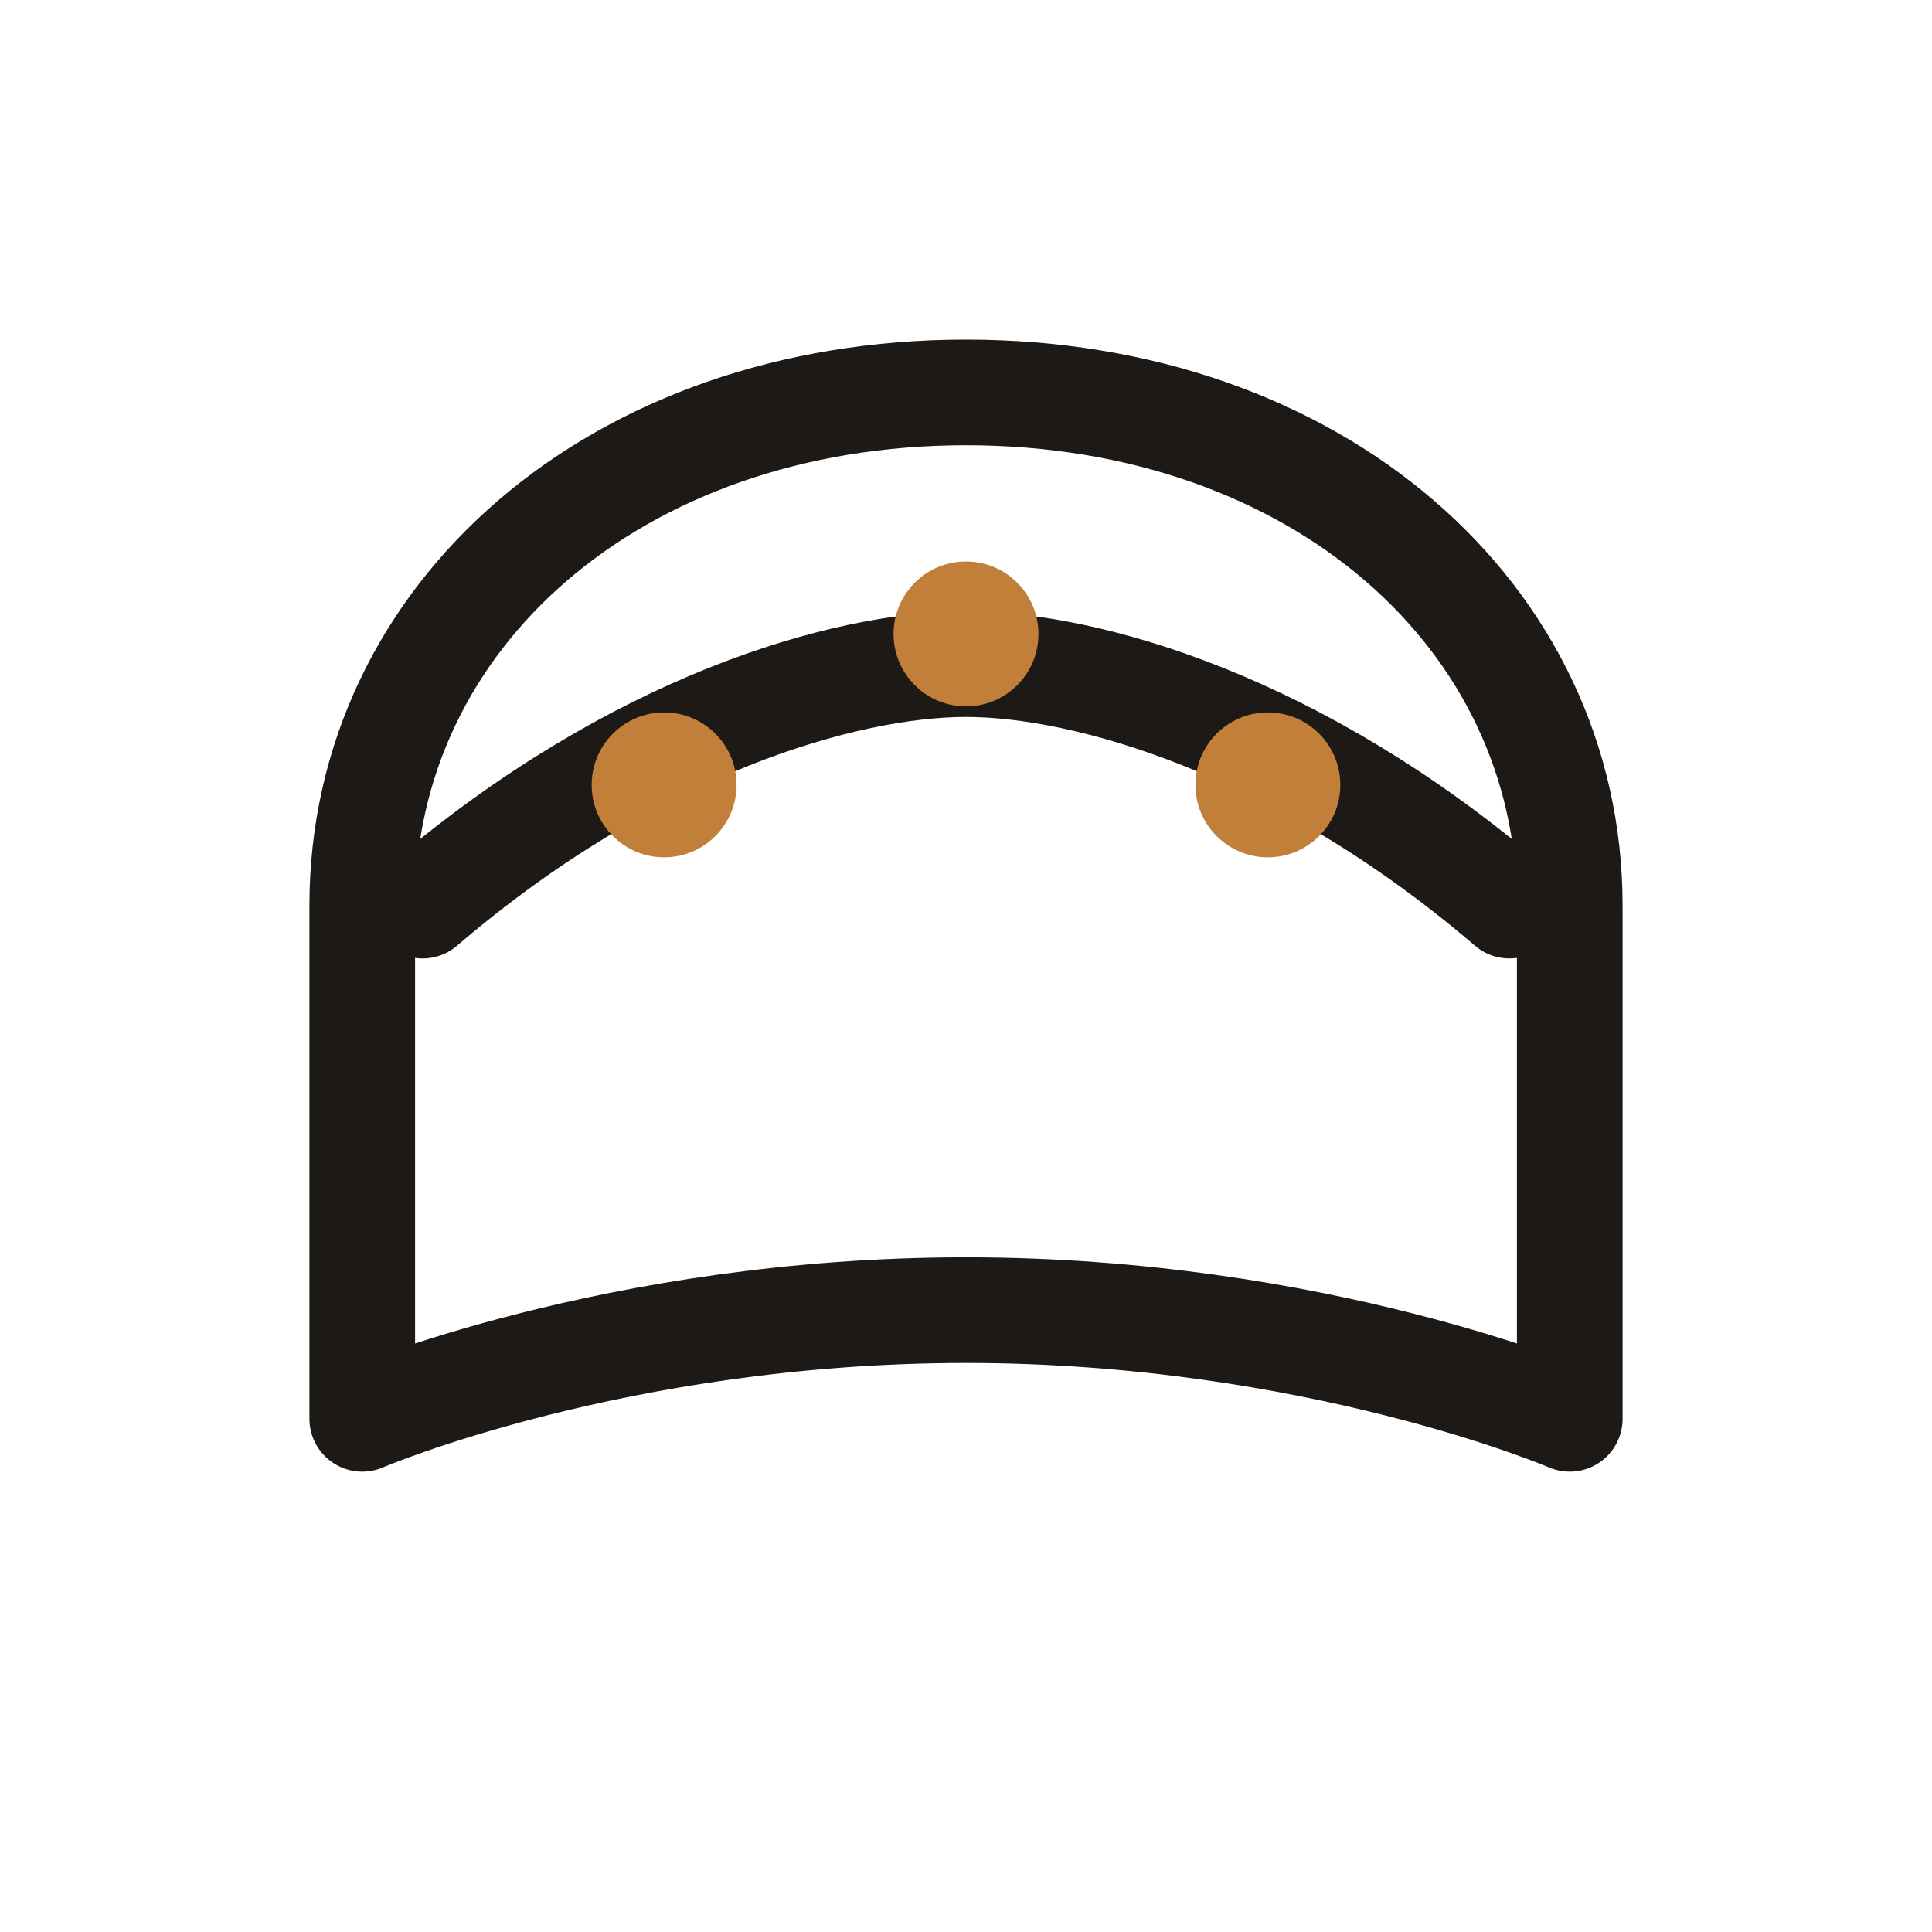
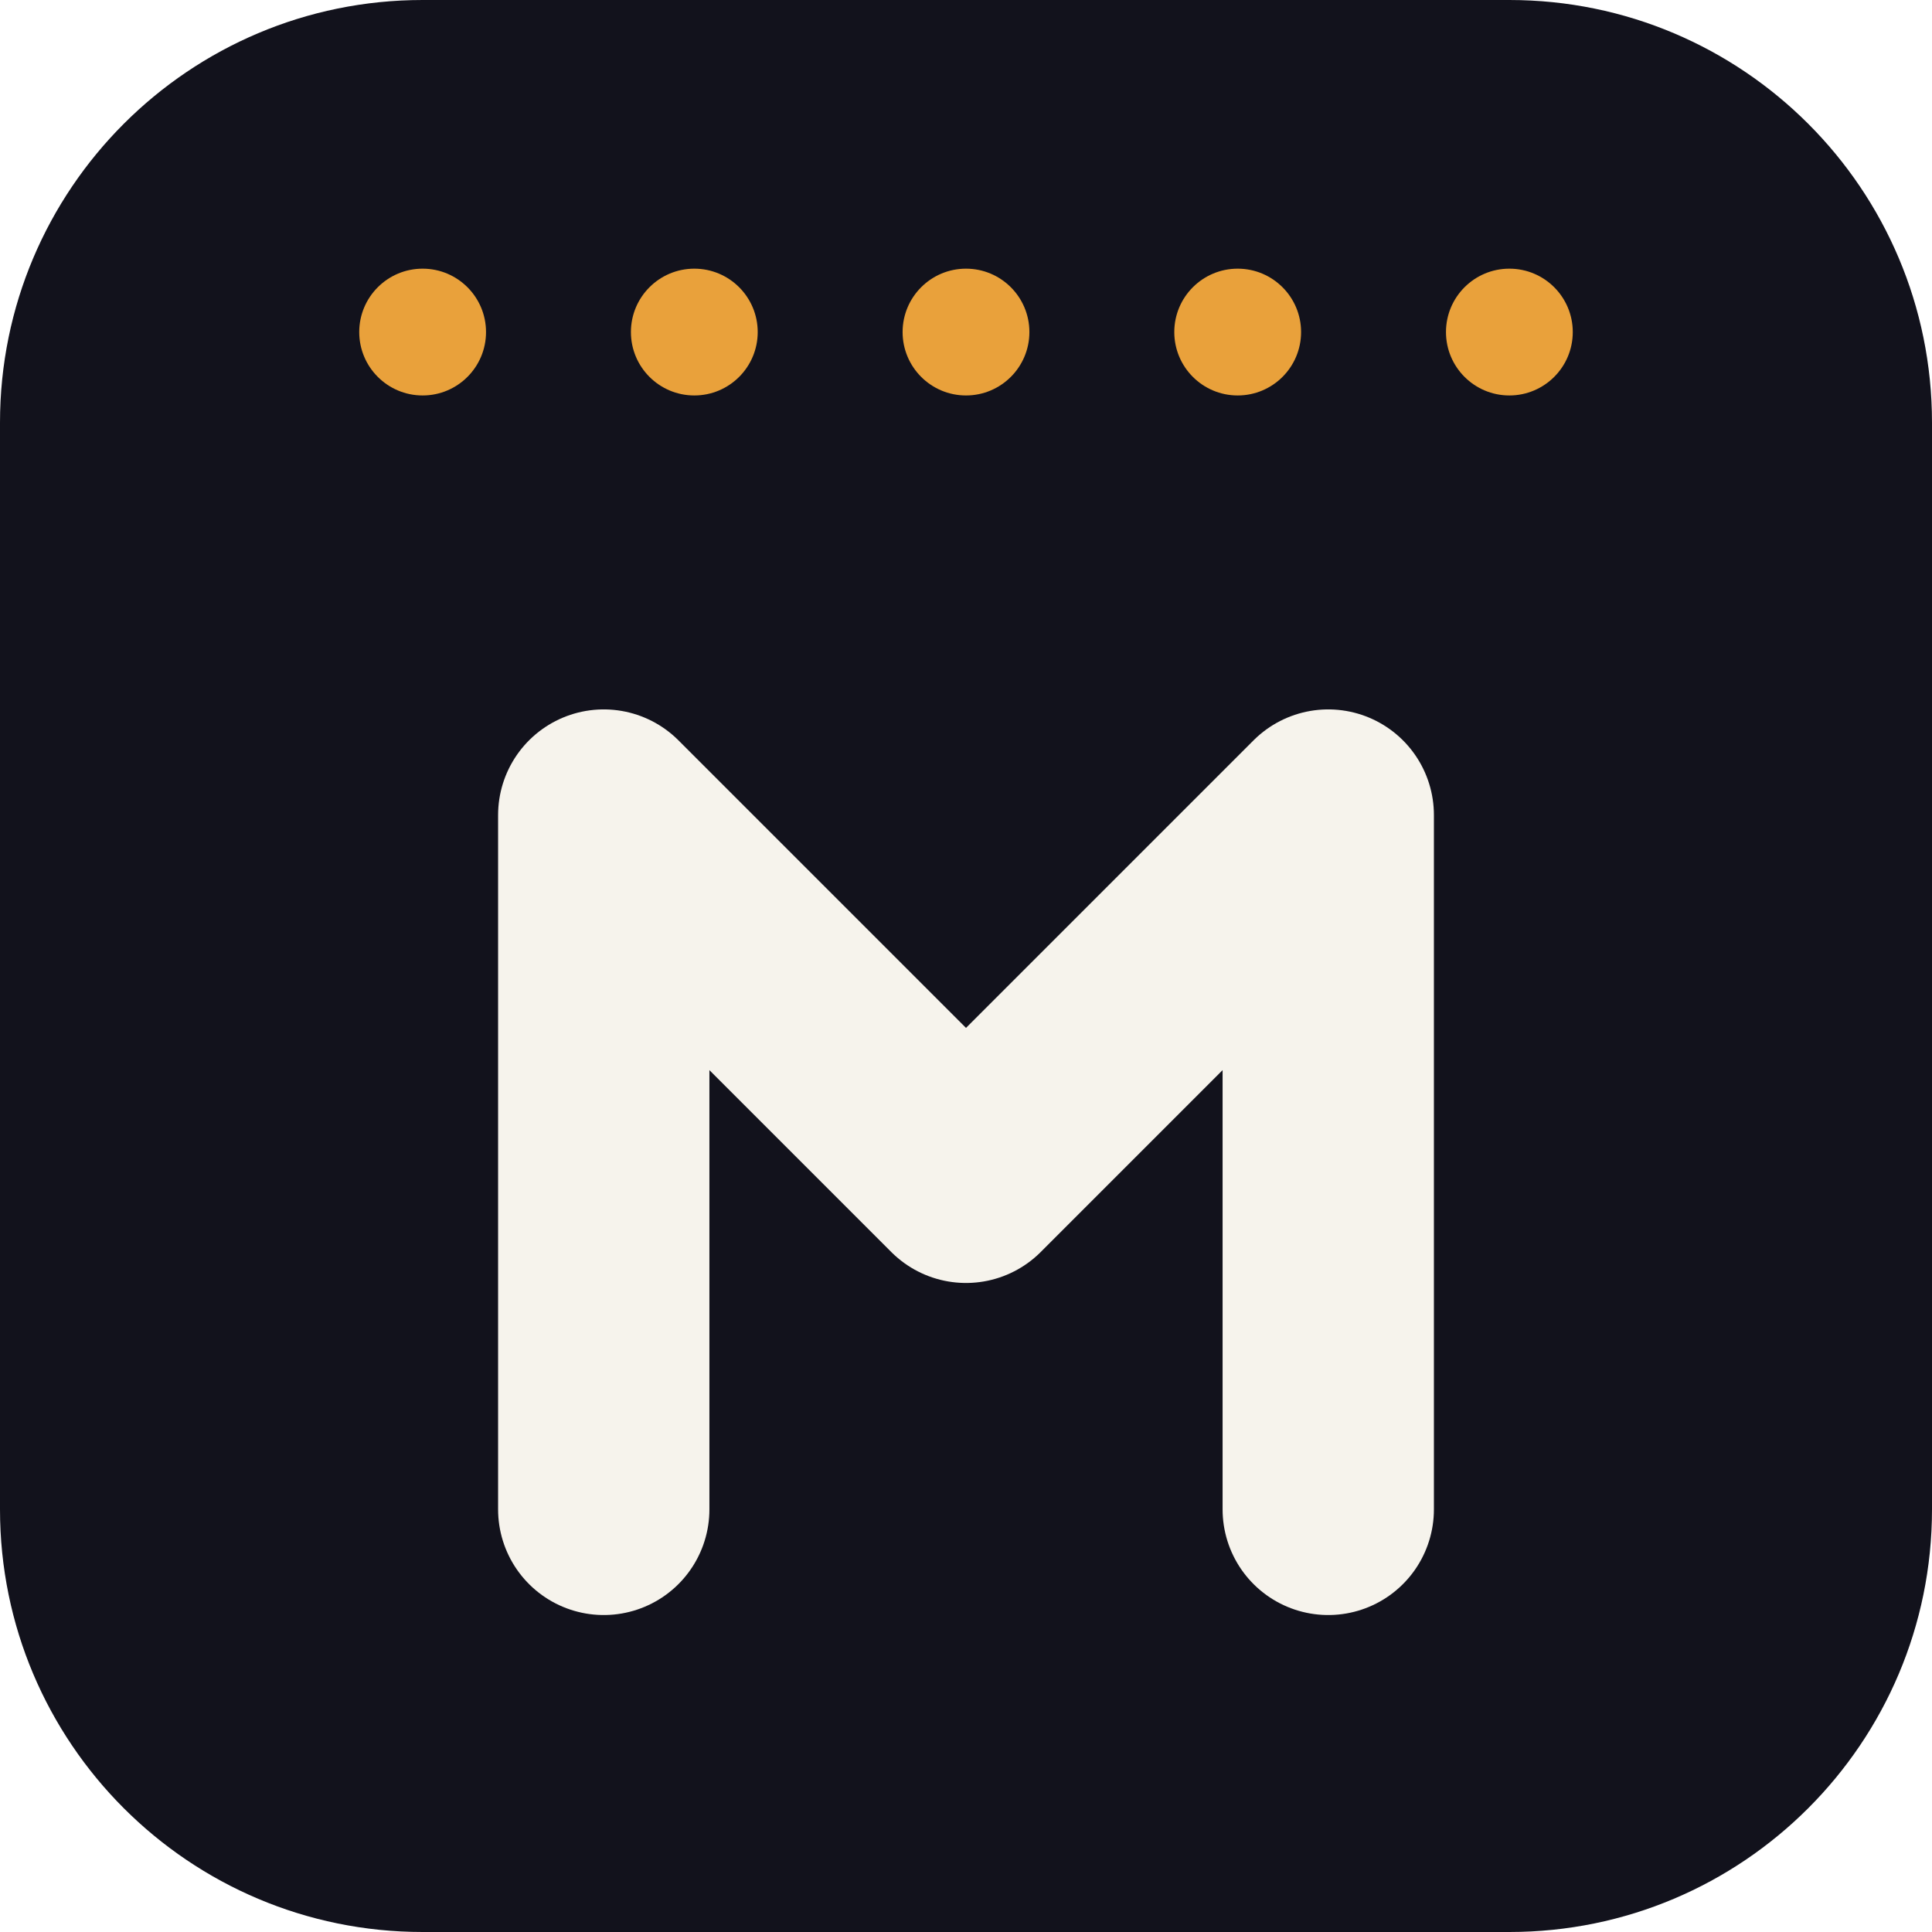
- <svg xmlns="http://www.w3.org/2000/svg" viewBox="0 0 32 32" fill="none">
-   <path d="M6 15c0-4.8 4.2-8.5 10-8.5s10 3.7 10 8.5v8.5c0 0-4.2-1.8-10-1.8S6 23.5 6 23.5V15z" stroke="#1c1917" stroke-width="1.75" stroke-linejoin="round" />
-   <path d="M7 15c3.5-3 7-4 9-4s5.5 1 9 4" stroke="#1c1917" stroke-width="1.75" stroke-linecap="round" />
-   <circle cx="11" cy="13" r="1.2" fill="#c17f3a" />
-   <circle cx="16" cy="10.5" r="1.2" fill="#c17f3a" />
-   <circle cx="21" cy="13" r="1.2" fill="#c17f3a" />
+ <svg xmlns="http://www.w3.org/2000/svg" viewBox="0 0 64 64">
+   <rect width="64" height="64" rx="14" fill="#12121c" />
+   <g fill="#e9a13b">
+     <circle cx="14" cy="11" r="2.1" />
+     <circle cx="23" cy="11" r="2.1" />
+     <circle cx="32" cy="11" r="2.1" />
+     <circle cx="41" cy="11" r="2.1" />
+     <circle cx="50" cy="11" r="2.1" />
+   </g>
+   <path d="M20 27v23 M44 27v23 M20 27l12 12 12-12" fill="none" stroke="#f6f3ec" stroke-width="7" stroke-linecap="round" stroke-linejoin="round" />
</svg>
